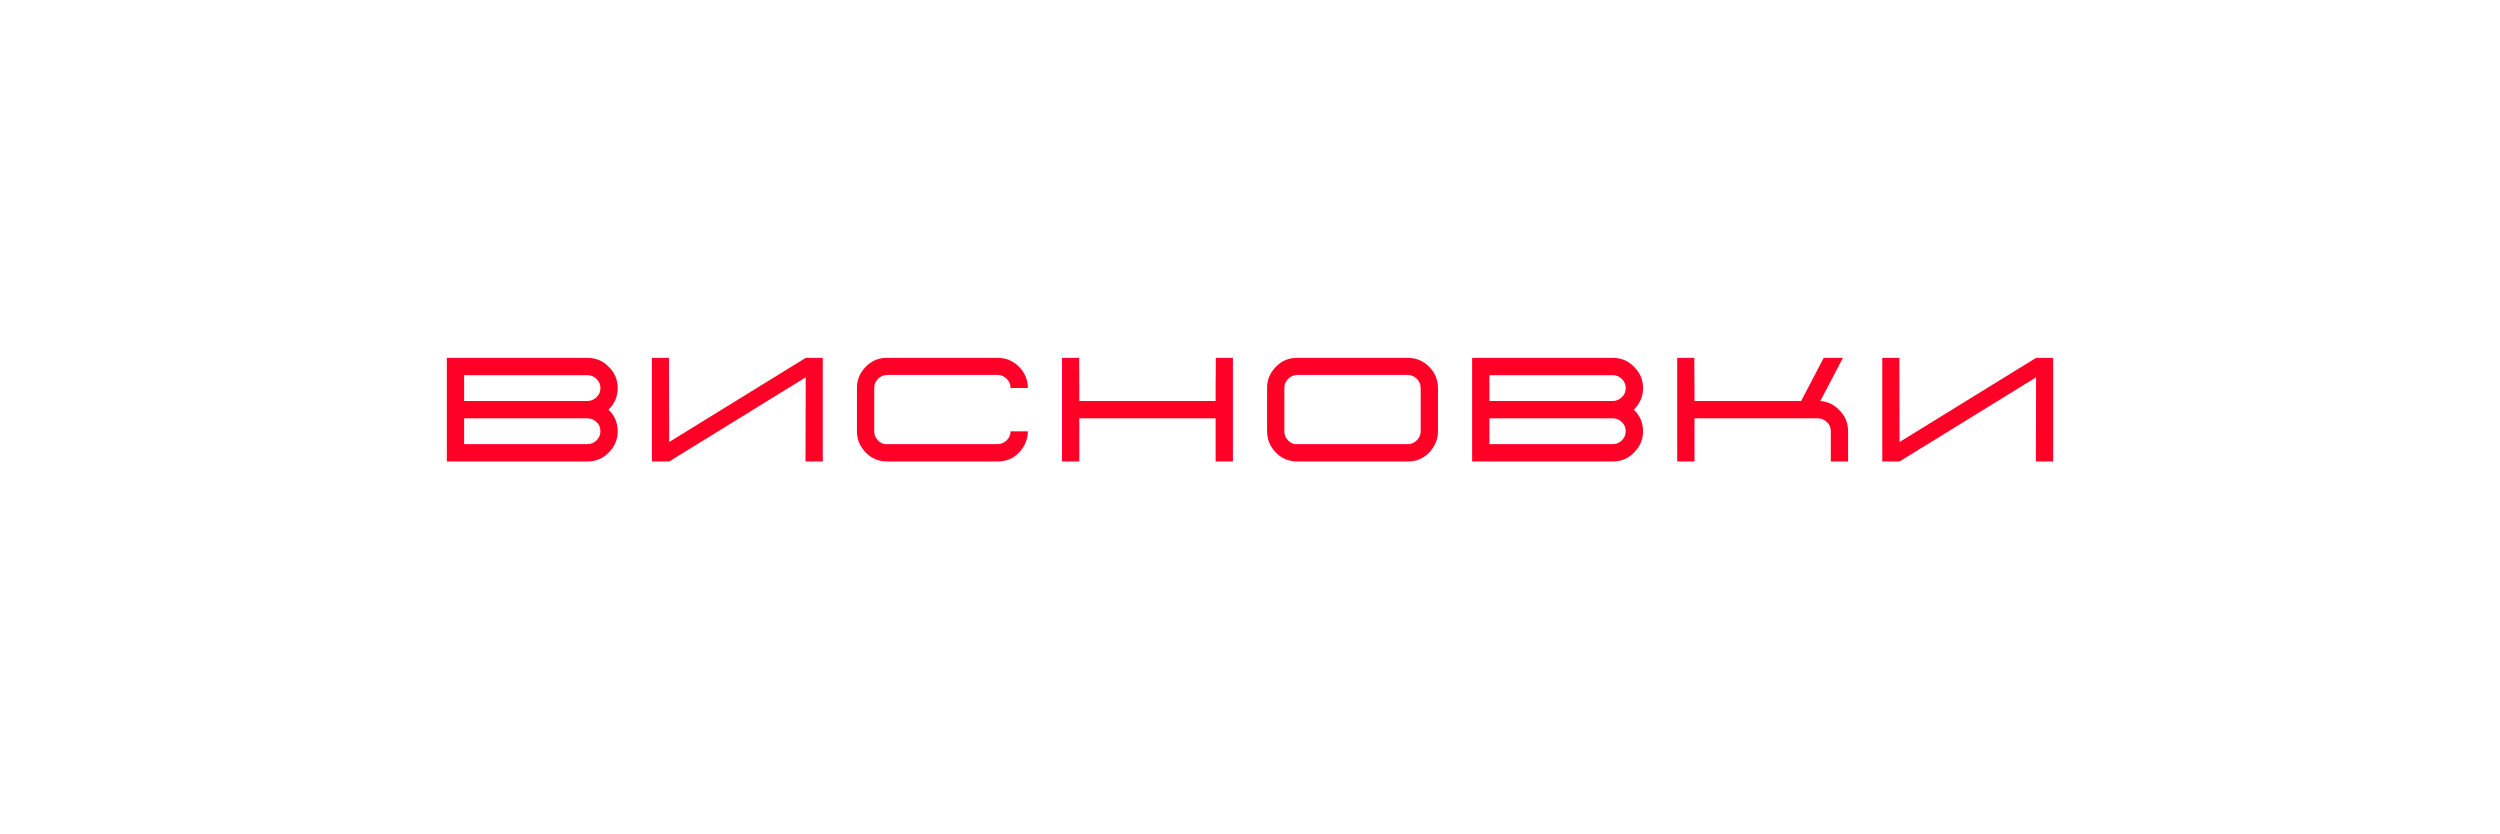
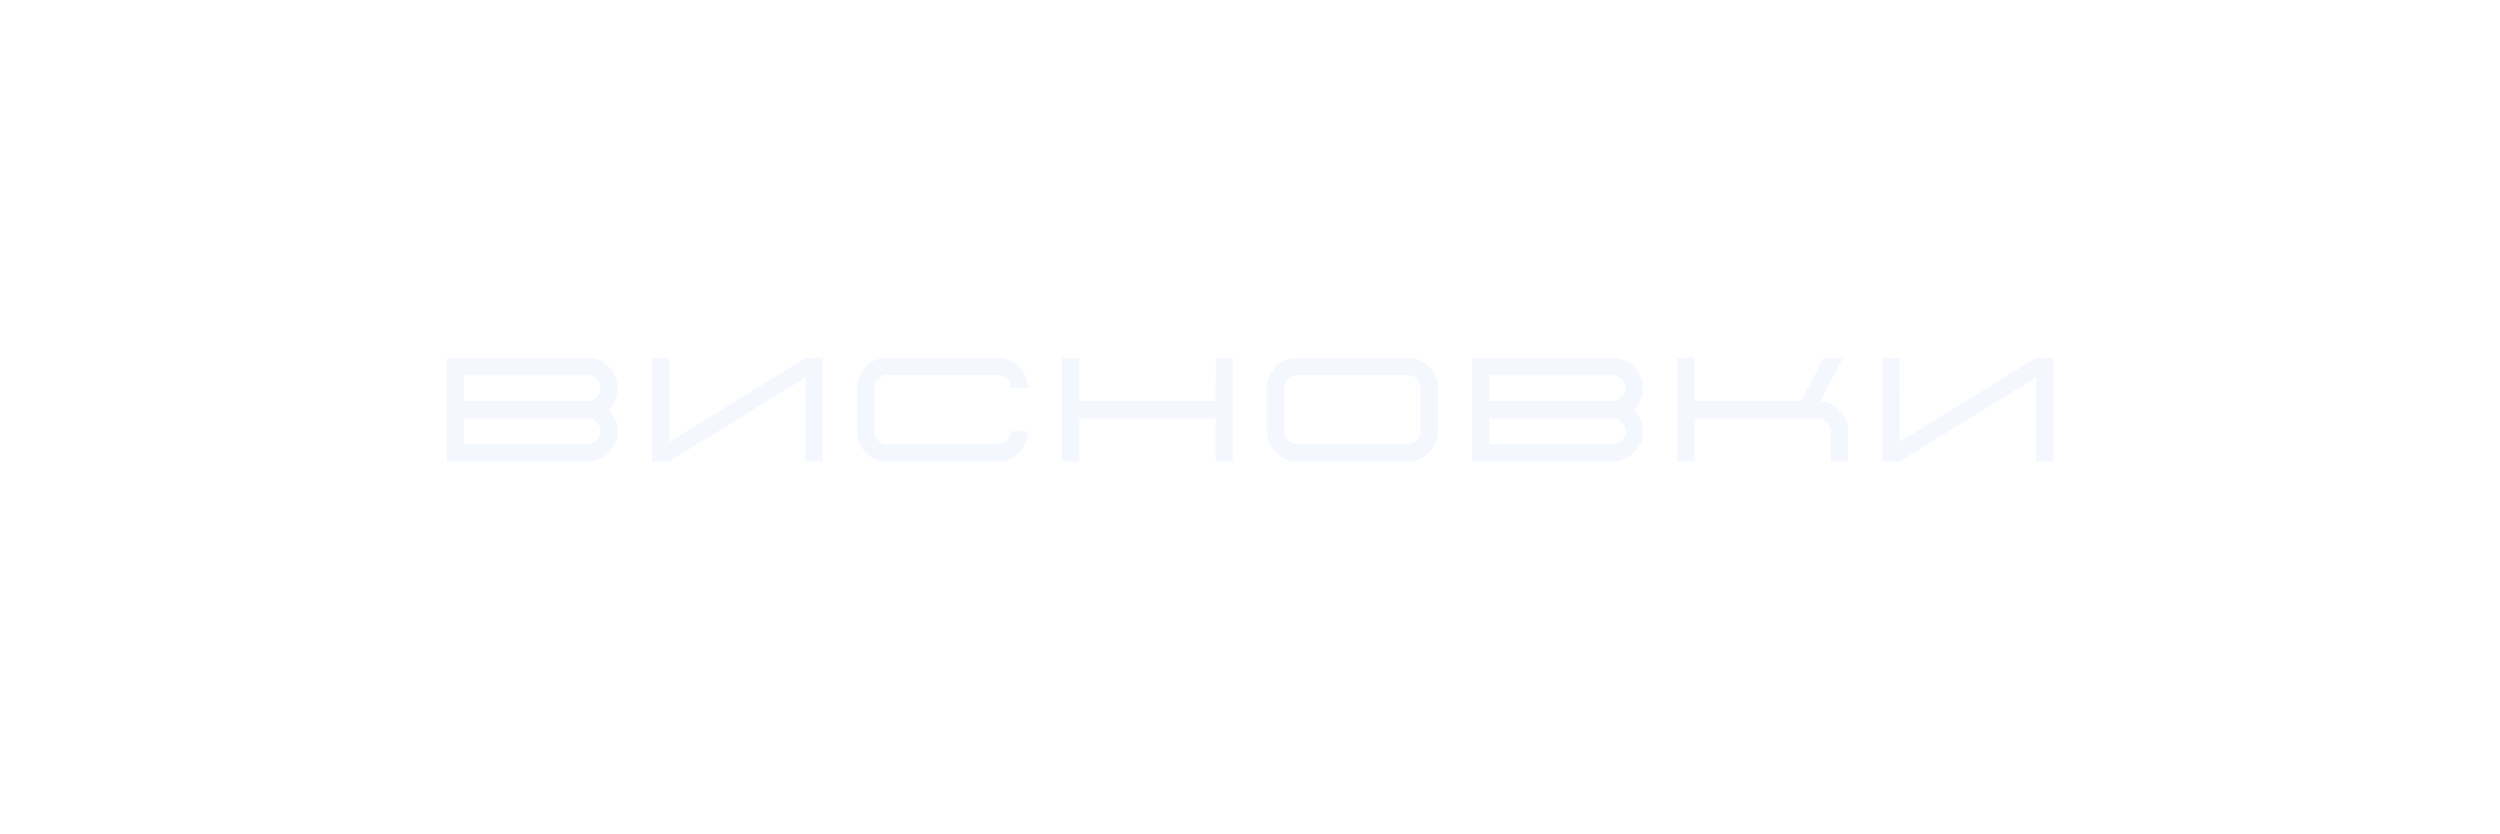
<svg xmlns="http://www.w3.org/2000/svg" width="1200" zoomAndPan="magnify" viewBox="0 0 900 300" height="400" preserveAspectRatio="xMidYMid meet" version="1.0">
  <defs>
    <g />
  </defs>
-   <g fill="#ff0026" fill-opacity="1">
+   <g fill="#f5f7ff" fill-opacity="1">
    <g transform="translate(154.7039, 166.1242)">
      <g>
        <path d="M 64.453 -18.531 C 66.598 -16.477 67.672 -13.914 67.672 -10.844 C 67.672 -7.914 66.598 -5.379 64.453 -3.234 C 62.398 -1.078 59.832 0 56.75 0 L 6.156 0 L 6.156 -37.297 L 56.75 -37.297 C 59.832 -37.297 62.398 -36.219 64.453 -34.062 C 66.598 -31.914 67.672 -29.379 67.672 -26.453 C 67.672 -23.43 66.598 -20.867 64.453 -18.766 C 64.453 -18.711 64.438 -18.688 64.406 -18.688 C 64.383 -18.688 64.375 -18.688 64.375 -18.688 C 64.375 -18.633 64.383 -18.609 64.406 -18.609 C 64.438 -18.609 64.453 -18.582 64.453 -18.531 Z M 12.375 -31.062 L 12.375 -21.766 L 56.75 -21.766 C 58.031 -21.766 59.133 -22.227 60.062 -23.156 C 60.988 -24.02 61.453 -25.117 61.453 -26.453 C 61.453 -27.68 60.988 -28.758 60.062 -29.688 C 59.133 -30.602 58.031 -31.062 56.75 -31.062 Z M 60.062 -7.609 C 60.988 -8.535 61.453 -9.613 61.453 -10.844 C 61.453 -12.227 60.988 -13.332 60.062 -14.156 C 59.133 -15.07 58.031 -15.531 56.75 -15.531 L 12.375 -15.531 L 12.375 -6.234 L 56.75 -6.234 C 58.031 -6.234 59.133 -6.691 60.062 -7.609 Z M 60.062 -7.609 " />
      </g>
    </g>
  </g>
-   <g fill="#ff0026" fill-opacity="1">
+   <g fill="#f5f7ff" fill-opacity="1">
    <g transform="translate(228.5264, 166.1242)">
      <g>
        <path d="M 61.531 -37.297 L 67.672 -37.297 L 67.672 0 L 61.453 0 L 61.531 -30.297 L 12.375 0 L 6.156 0 L 6.156 -37.297 L 12.312 -37.297 L 12.375 -7 Z M 61.531 -37.297 " />
      </g>
    </g>
  </g>
-   <g fill="#ff0026" fill-opacity="1">
+   <g fill="#f5f7ff" fill-opacity="1">
    <g transform="translate(302.3488, 166.1242)">
      <g>
        <path d="M 61.453 -10.844 L 67.672 -10.844 C 67.672 -7.969 66.598 -5.406 64.453 -3.156 C 62.398 -1.051 59.859 0 56.828 0 L 17.078 0 C 13.992 0 11.426 -1.051 9.375 -3.156 C 7.227 -5.312 6.156 -7.875 6.156 -10.844 L 6.156 -26.609 C 6.156 -29.43 7.227 -31.941 9.375 -34.141 C 11.426 -36.242 13.969 -37.297 17 -37.297 L 56.75 -37.297 C 59.781 -37.297 62.348 -36.242 64.453 -34.141 C 66.598 -31.992 67.672 -29.43 67.672 -26.453 L 61.453 -26.453 C 61.453 -27.734 60.988 -28.836 60.062 -29.766 C 59.133 -30.68 58.031 -31.141 56.75 -31.141 L 17.078 -31.141 C 15.797 -31.141 14.691 -30.68 13.766 -29.766 C 12.836 -28.836 12.375 -27.734 12.375 -26.453 L 12.375 -10.844 C 12.375 -9.562 12.836 -8.457 13.766 -7.531 C 14.484 -6.812 15.281 -6.379 16.156 -6.234 L 56.75 -6.234 C 58.031 -6.234 59.133 -6.691 60.062 -7.609 C 60.988 -8.535 61.453 -9.613 61.453 -10.844 Z M 61.453 -10.844 " />
      </g>
    </g>
  </g>
-   <g fill="#ff0026" fill-opacity="1">
+   <g fill="#f5f7ff" fill-opacity="1">
    <g transform="translate(376.1713, 166.1242)">
      <g>
        <path d="M 61.531 -37.297 L 67.672 -37.297 L 67.672 0 L 61.453 0 L 61.453 -15.531 L 12.375 -15.531 L 12.375 0 L 6.156 0 L 6.156 -37.297 L 12.312 -37.297 L 12.375 -26.453 L 12.375 -21.766 L 61.453 -21.766 L 61.453 -26.453 Z M 61.531 -37.297 " />
      </g>
    </g>
  </g>
-   <g fill="#ff0026" fill-opacity="1">
+   <g fill="#f5f7ff" fill-opacity="1">
    <g transform="translate(449.9937, 166.1242)">
      <g>
        <path d="M 64.453 -34.141 C 66.598 -31.992 67.672 -29.43 67.672 -26.453 L 67.672 -10.844 C 67.672 -7.969 66.598 -5.406 64.453 -3.156 C 62.398 -1.051 59.859 0 56.828 0 L 17.078 0 C 13.992 0 11.426 -1.051 9.375 -3.156 C 7.227 -5.312 6.156 -7.875 6.156 -10.844 L 6.156 -26.609 C 6.156 -29.43 7.227 -31.941 9.375 -34.141 C 11.426 -36.242 13.969 -37.297 17 -37.297 L 56.75 -37.297 C 59.781 -37.297 62.348 -36.242 64.453 -34.141 Z M 60.062 -7.609 C 60.988 -8.535 61.453 -9.613 61.453 -10.844 L 61.453 -26.453 C 61.453 -27.734 60.988 -28.836 60.062 -29.766 C 59.133 -30.68 58.031 -31.141 56.75 -31.141 L 17.078 -31.141 C 15.797 -31.141 14.691 -30.68 13.766 -29.766 C 12.836 -28.836 12.375 -27.734 12.375 -26.453 L 12.375 -10.844 C 12.375 -9.562 12.836 -8.457 13.766 -7.531 C 14.484 -6.812 15.281 -6.379 16.156 -6.234 L 56.75 -6.234 C 58.031 -6.234 59.133 -6.691 60.062 -7.609 Z M 60.062 -7.609 " />
      </g>
    </g>
  </g>
-   <g fill="#ff0026" fill-opacity="1">
+   <g fill="#f5f7ff" fill-opacity="1">
    <g transform="translate(523.8162, 166.1242)">
      <g>
        <path d="M 64.453 -18.531 C 66.598 -16.477 67.672 -13.914 67.672 -10.844 C 67.672 -7.914 66.598 -5.379 64.453 -3.234 C 62.398 -1.078 59.832 0 56.75 0 L 6.156 0 L 6.156 -37.297 L 56.75 -37.297 C 59.832 -37.297 62.398 -36.219 64.453 -34.062 C 66.598 -31.914 67.672 -29.379 67.672 -26.453 C 67.672 -23.43 66.598 -20.867 64.453 -18.766 C 64.453 -18.711 64.438 -18.688 64.406 -18.688 C 64.383 -18.688 64.375 -18.688 64.375 -18.688 C 64.375 -18.633 64.383 -18.609 64.406 -18.609 C 64.438 -18.609 64.453 -18.582 64.453 -18.531 Z M 12.375 -31.062 L 12.375 -21.766 L 56.75 -21.766 C 58.031 -21.766 59.133 -22.227 60.062 -23.156 C 60.988 -24.02 61.453 -25.117 61.453 -26.453 C 61.453 -27.68 60.988 -28.758 60.062 -29.688 C 59.133 -30.602 58.031 -31.062 56.75 -31.062 Z M 60.062 -7.609 C 60.988 -8.535 61.453 -9.613 61.453 -10.844 C 61.453 -12.227 60.988 -13.332 60.062 -14.156 C 59.133 -15.07 58.031 -15.531 56.75 -15.531 L 12.375 -15.531 L 12.375 -6.234 L 56.75 -6.234 C 58.031 -6.234 59.133 -6.691 60.062 -7.609 Z M 60.062 -7.609 " />
      </g>
    </g>
  </g>
-   <g fill="#ff0026" fill-opacity="1">
+   <g fill="#f5f7ff" fill-opacity="1">
    <g transform="translate(597.6387, 166.1242)">
      <g>
        <path d="M 64.453 -18.531 C 66.598 -16.477 67.672 -13.914 67.672 -10.844 L 67.672 0 L 61.453 0 L 61.453 -10.844 C 61.453 -12.227 60.988 -13.332 60.062 -14.156 C 59.133 -15.07 58.031 -15.531 56.75 -15.531 L 12.375 -15.531 L 12.375 0 L 6.156 0 L 6.156 -37.297 L 12.312 -37.297 L 12.375 -26.453 L 12.375 -21.766 L 50.766 -21.766 L 58.906 -37.297 L 65.828 -37.297 L 57.672 -21.766 C 60.336 -21.555 62.598 -20.477 64.453 -18.531 Z M 64.453 -18.531 " />
      </g>
    </g>
  </g>
-   <g fill="#ff0026" fill-opacity="1">
+   <g fill="#f5f7ff" fill-opacity="1">
    <g transform="translate(671.4611, 166.1242)">
      <g>
        <path d="M 61.531 -37.297 L 67.672 -37.297 L 67.672 0 L 61.453 0 L 61.531 -30.297 L 12.375 0 L 6.156 0 L 6.156 -37.297 L 12.312 -37.297 L 12.375 -7 Z M 61.531 -37.297 " />
      </g>
    </g>
  </g>
</svg>
